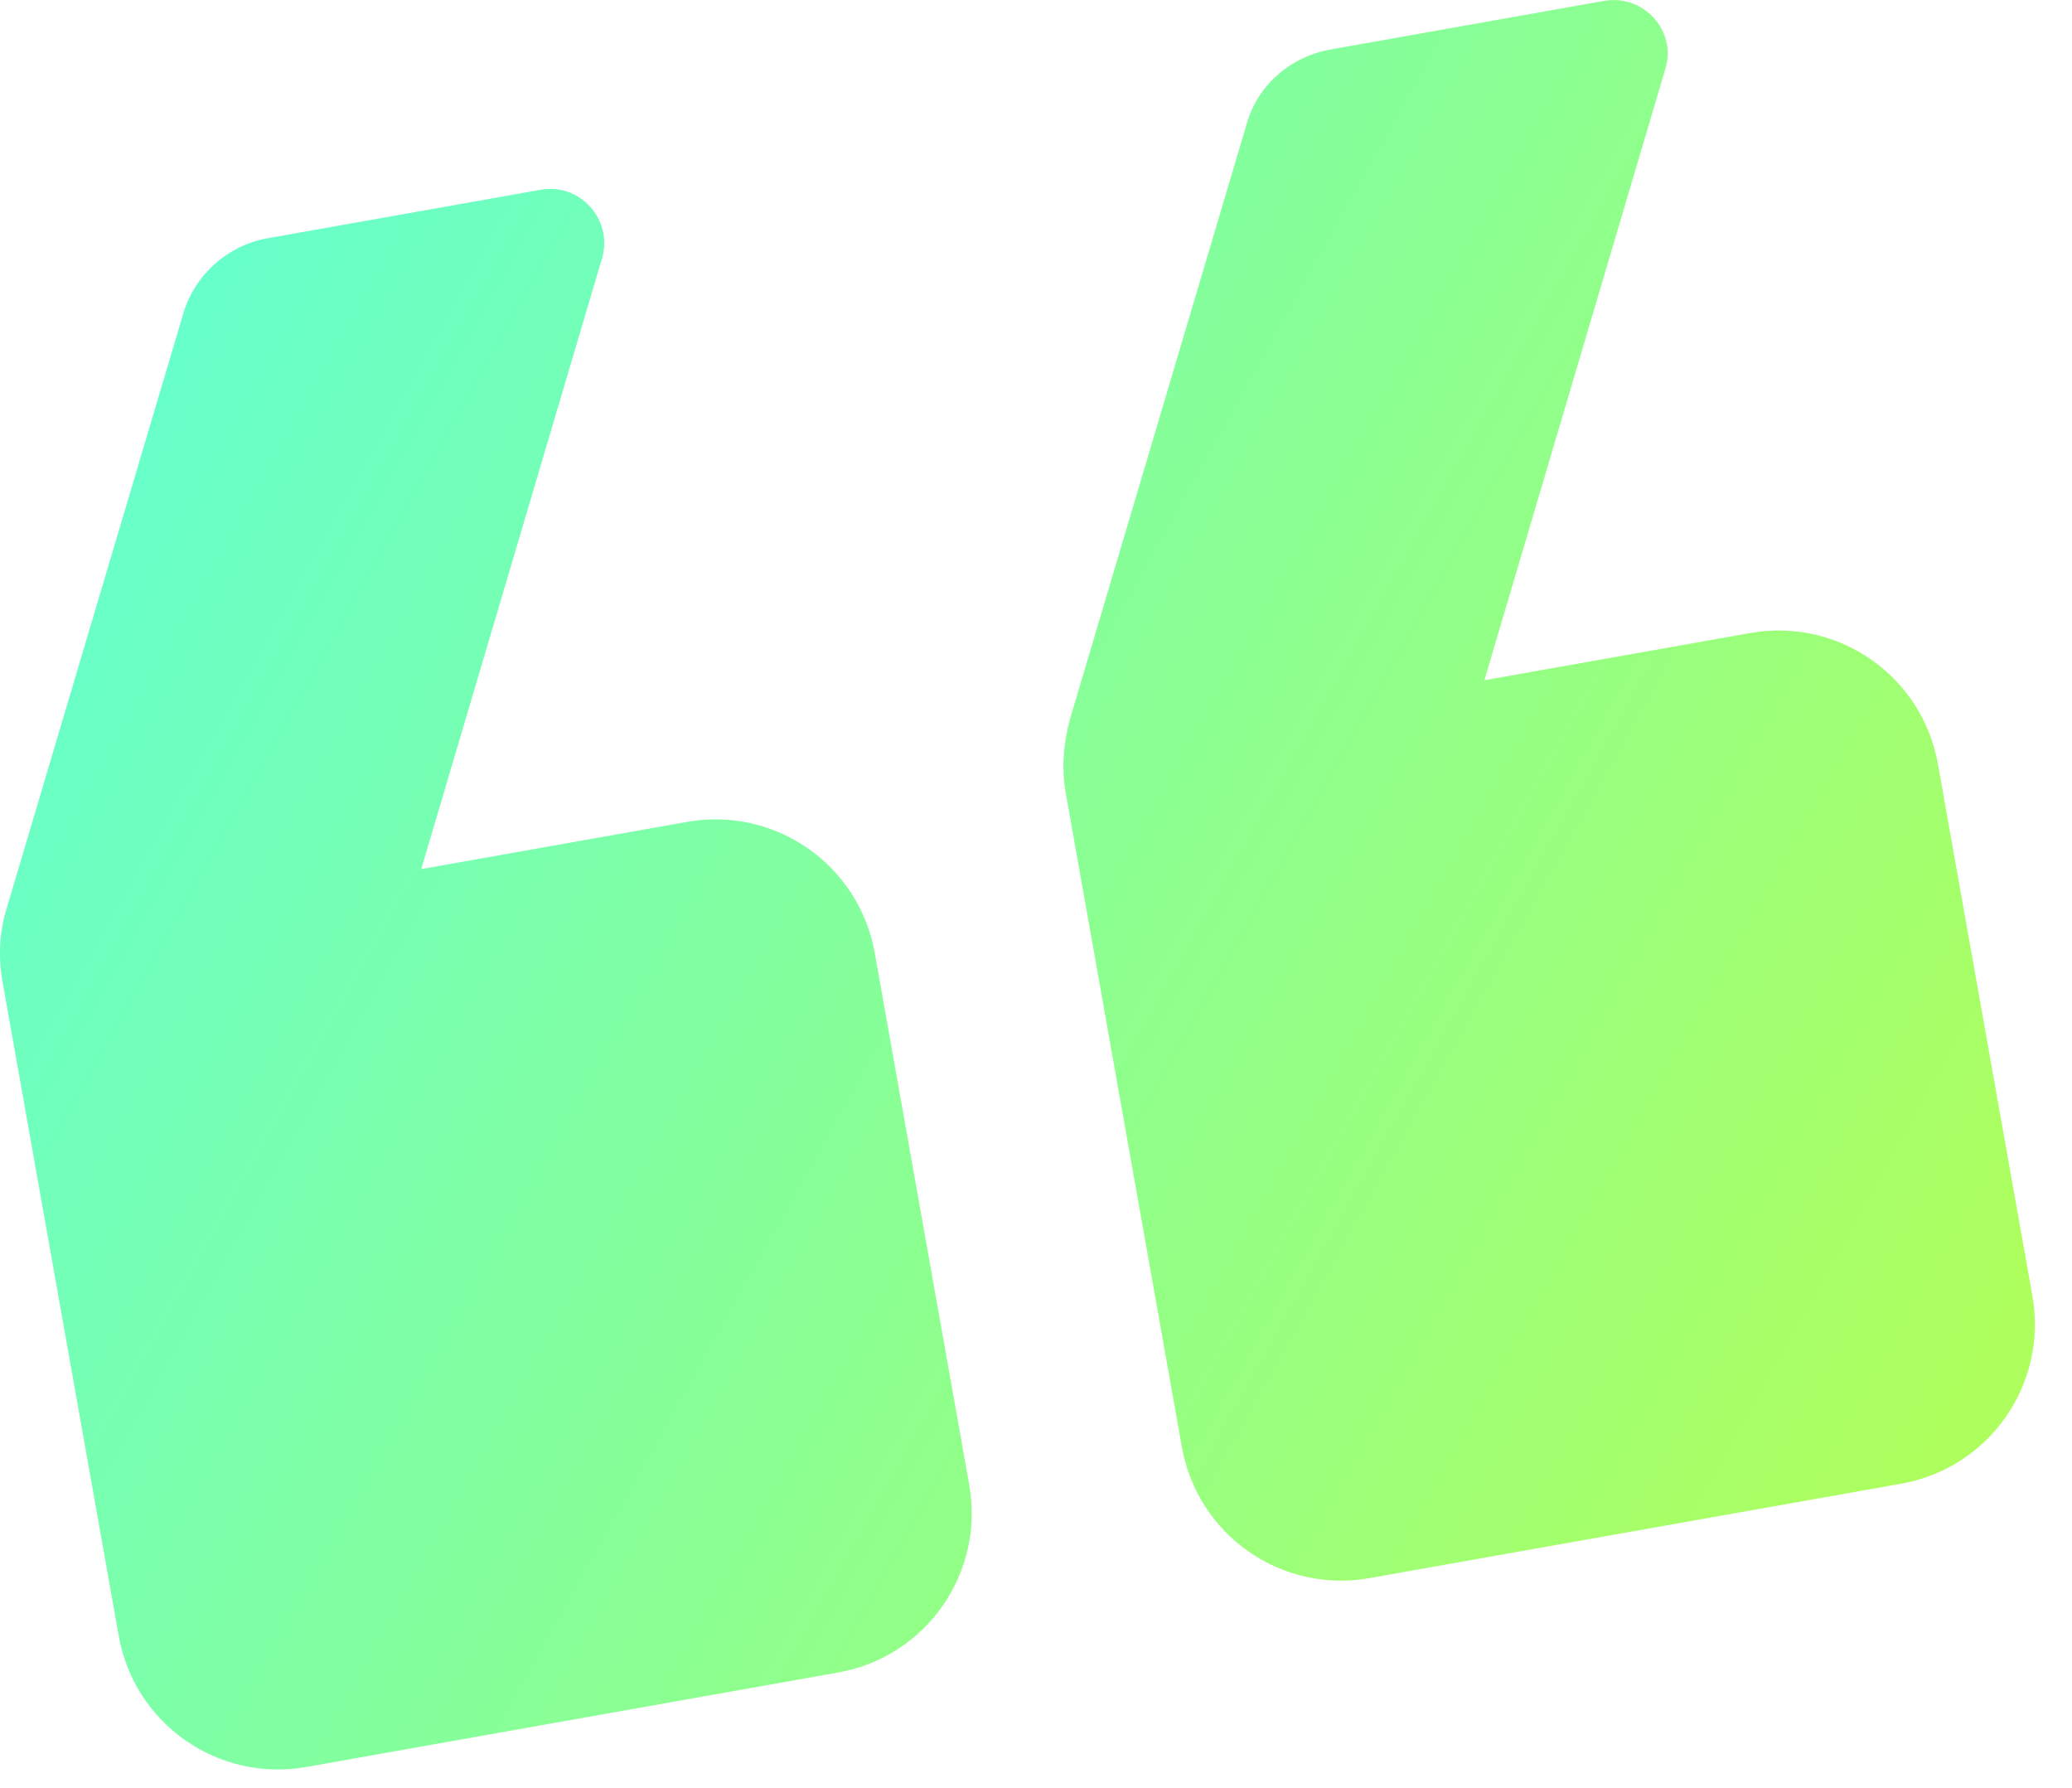
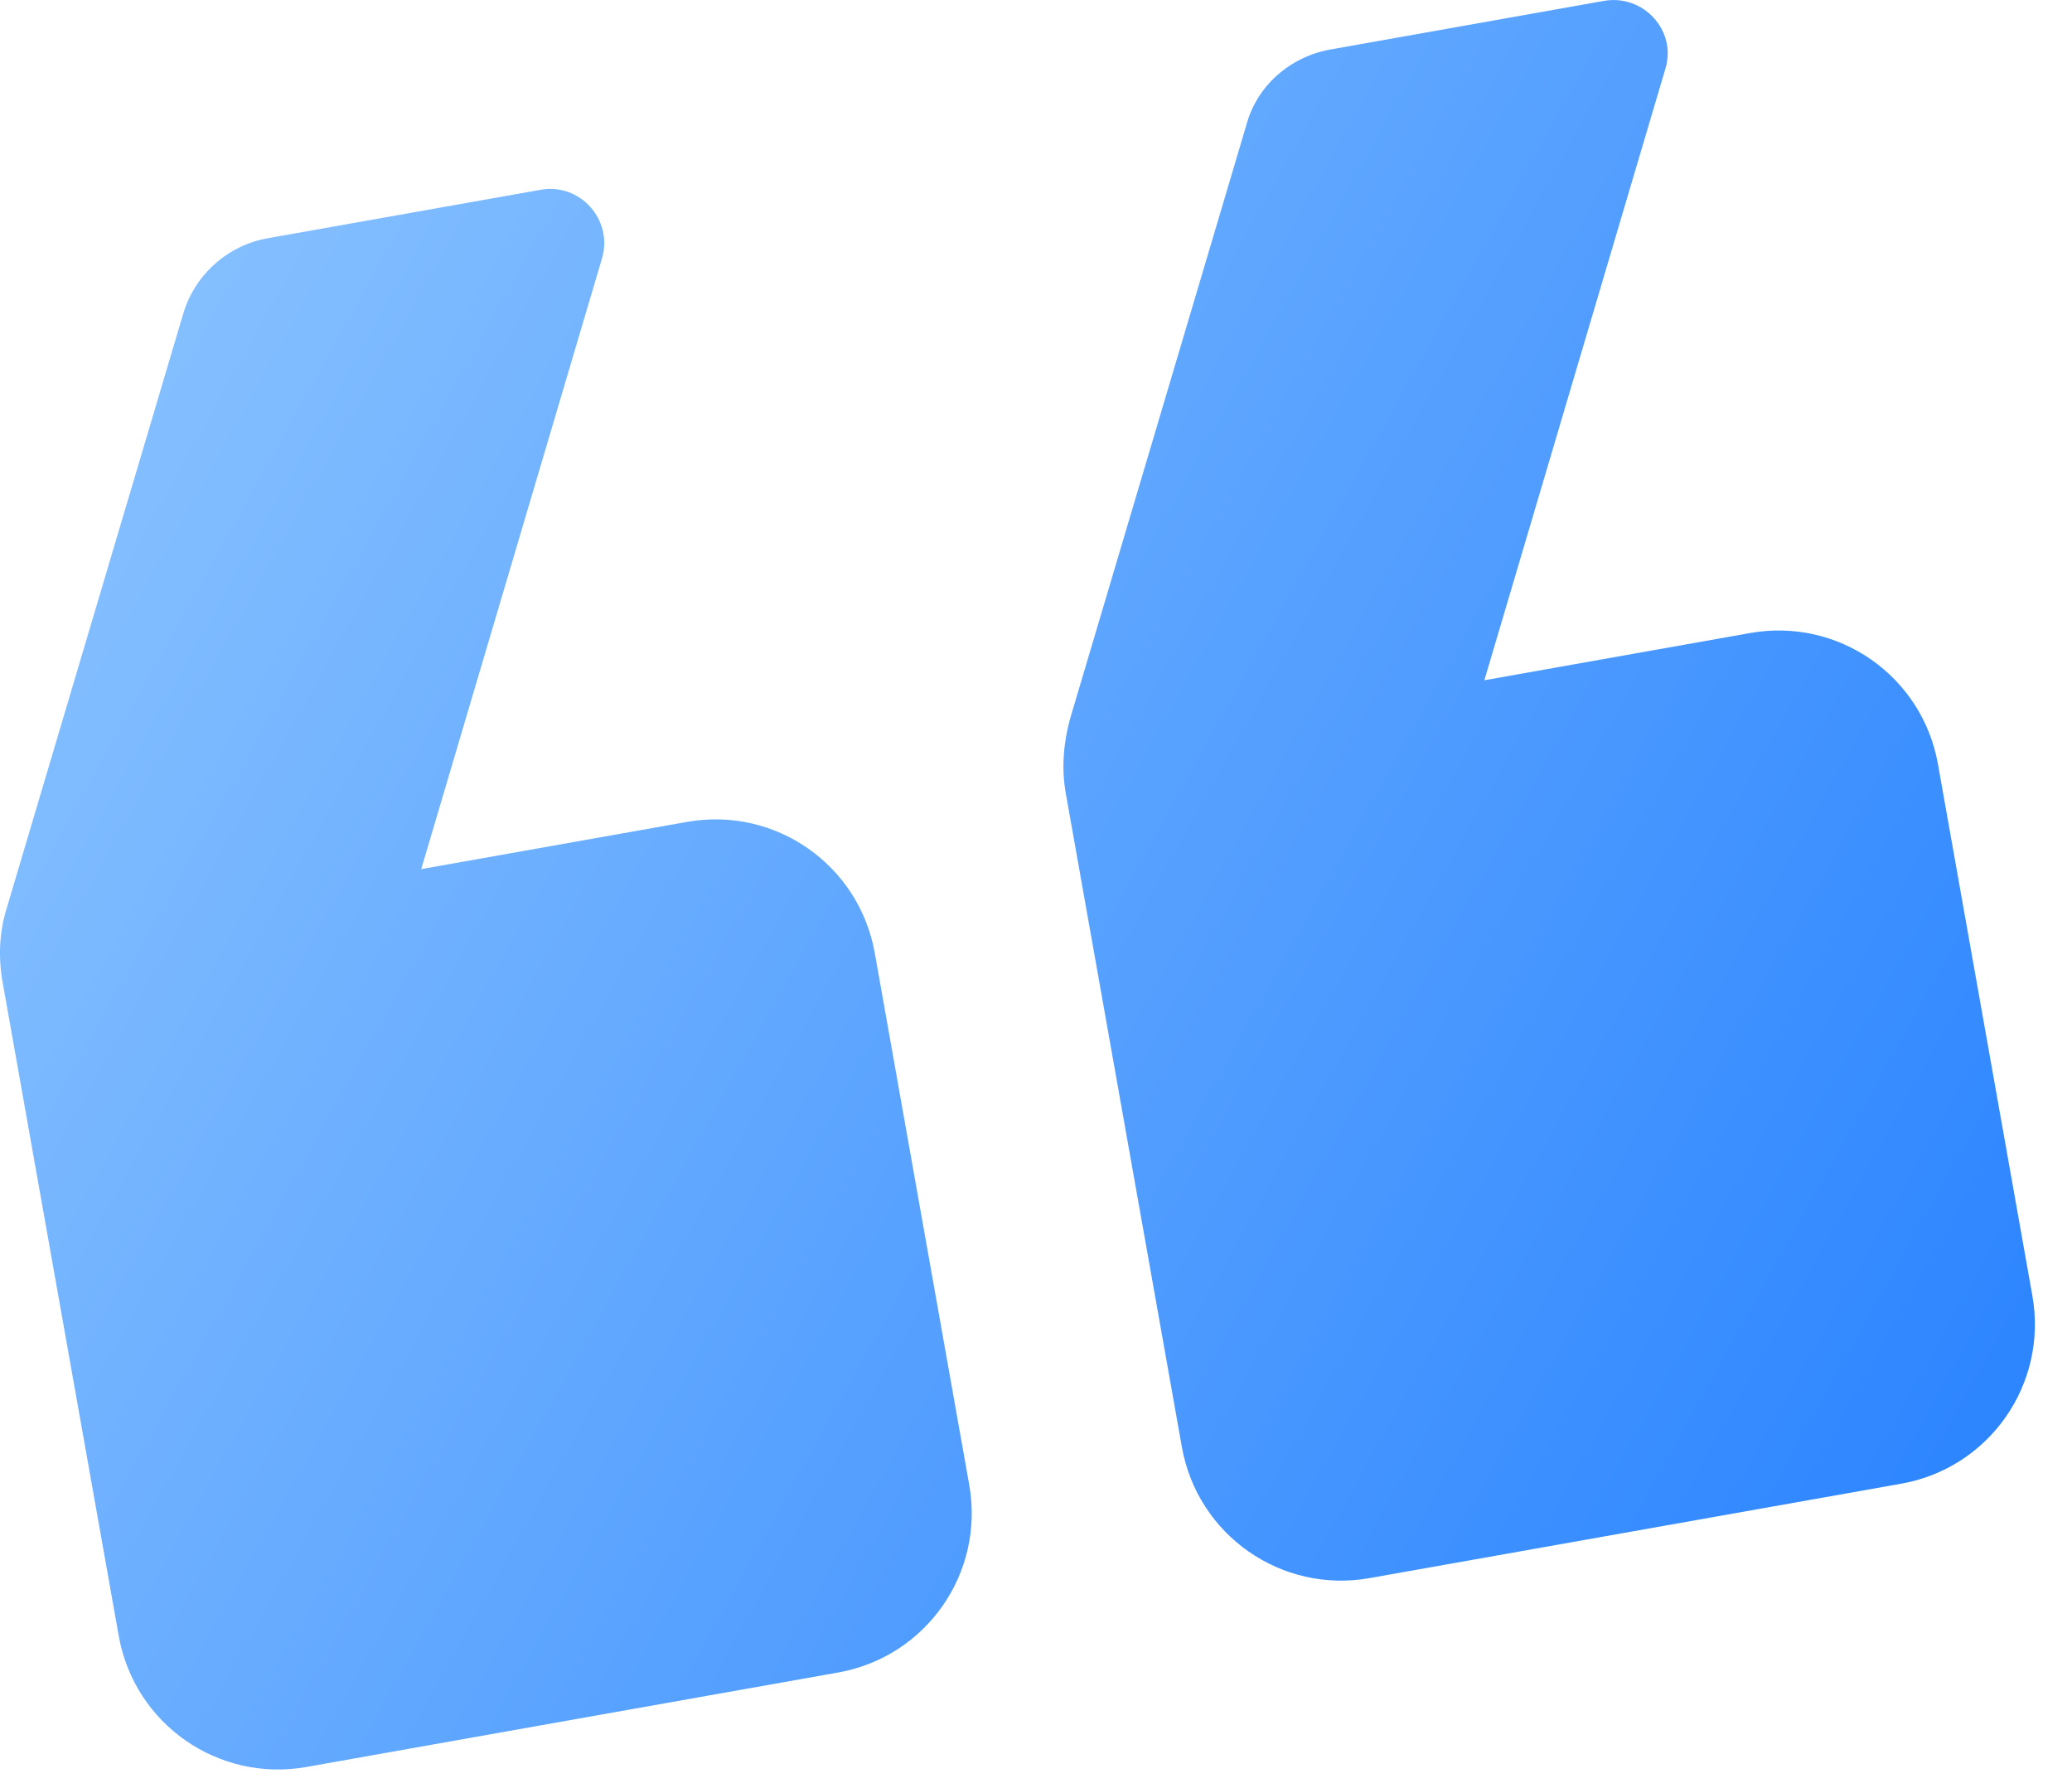
<svg xmlns="http://www.w3.org/2000/svg" width="51" height="44" viewBox="0 0 51 44" fill="none">
  <path d="M0.17 22.336L4.511 7.717C4.798 6.749 5.617 6.036 6.585 5.864L13.31 4.67C14.278 4.498 15.088 5.407 14.822 6.345L10.368 21.389L16.91 20.227C19.082 19.841 21.146 21.283 21.532 23.455L23.856 36.539C24.242 38.711 22.8 40.776 20.628 41.161L7.544 43.485C5.372 43.871 3.307 42.429 2.922 40.257L0.063 24.164C-0.044 23.562 -0.02 22.937 0.17 22.336ZM26.232 19.516L29.09 35.609C29.476 37.781 31.54 39.223 33.712 38.837L46.796 36.514C48.968 36.128 50.41 34.063 50.025 31.891L47.701 18.807C47.315 16.635 45.25 15.193 43.078 15.579L36.536 16.741L40.99 1.697C41.282 0.754 40.447 -0.15 39.478 0.022L32.753 1.217C31.759 1.393 30.94 2.105 30.68 3.069L26.339 17.688C26.175 18.284 26.125 18.914 26.232 19.516Z" fill="url(#paint0_linear_4906_4150)" />
  <defs>
    <linearGradient id="paint0_linear_4906_4150" x1="44.311" y1="42.216" x2="-6.731" y2="13.721" gradientUnits="userSpaceOnUse">
-       <stop stop-color="#AEFF5D" />
-       <stop offset="1" stop-color="#5DFFD9" />
+       <stop stop-color="#2E86FF" />
+       <stop offset="1" stop-color="#8FC6FF" />
    </linearGradient>
  </defs>
</svg>
